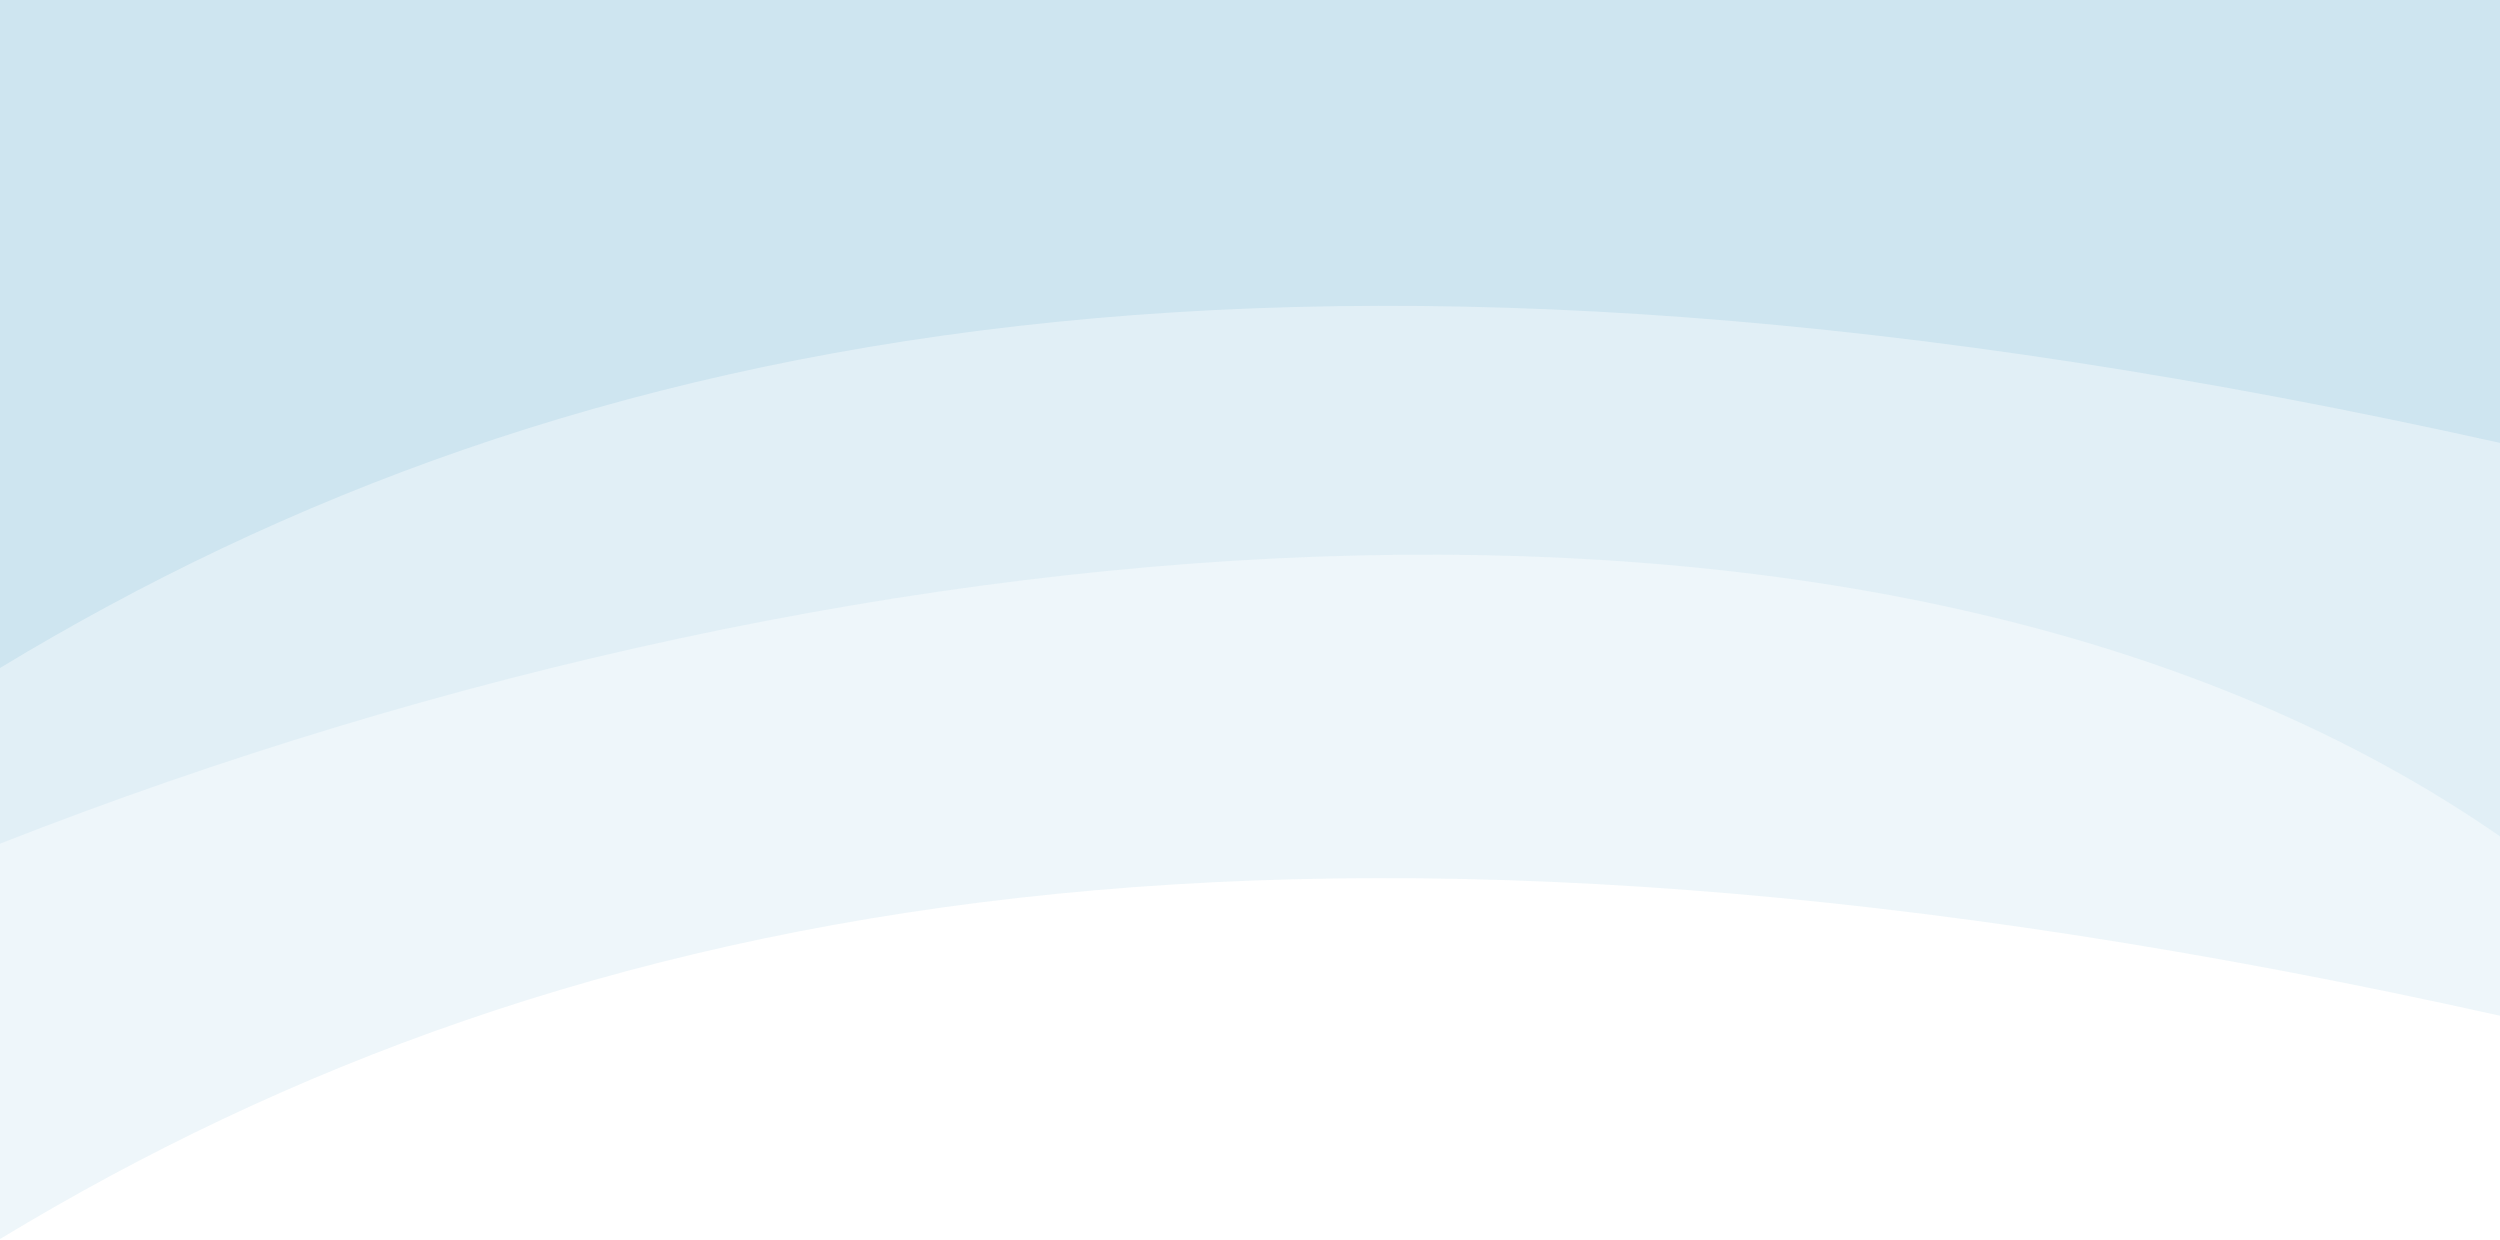
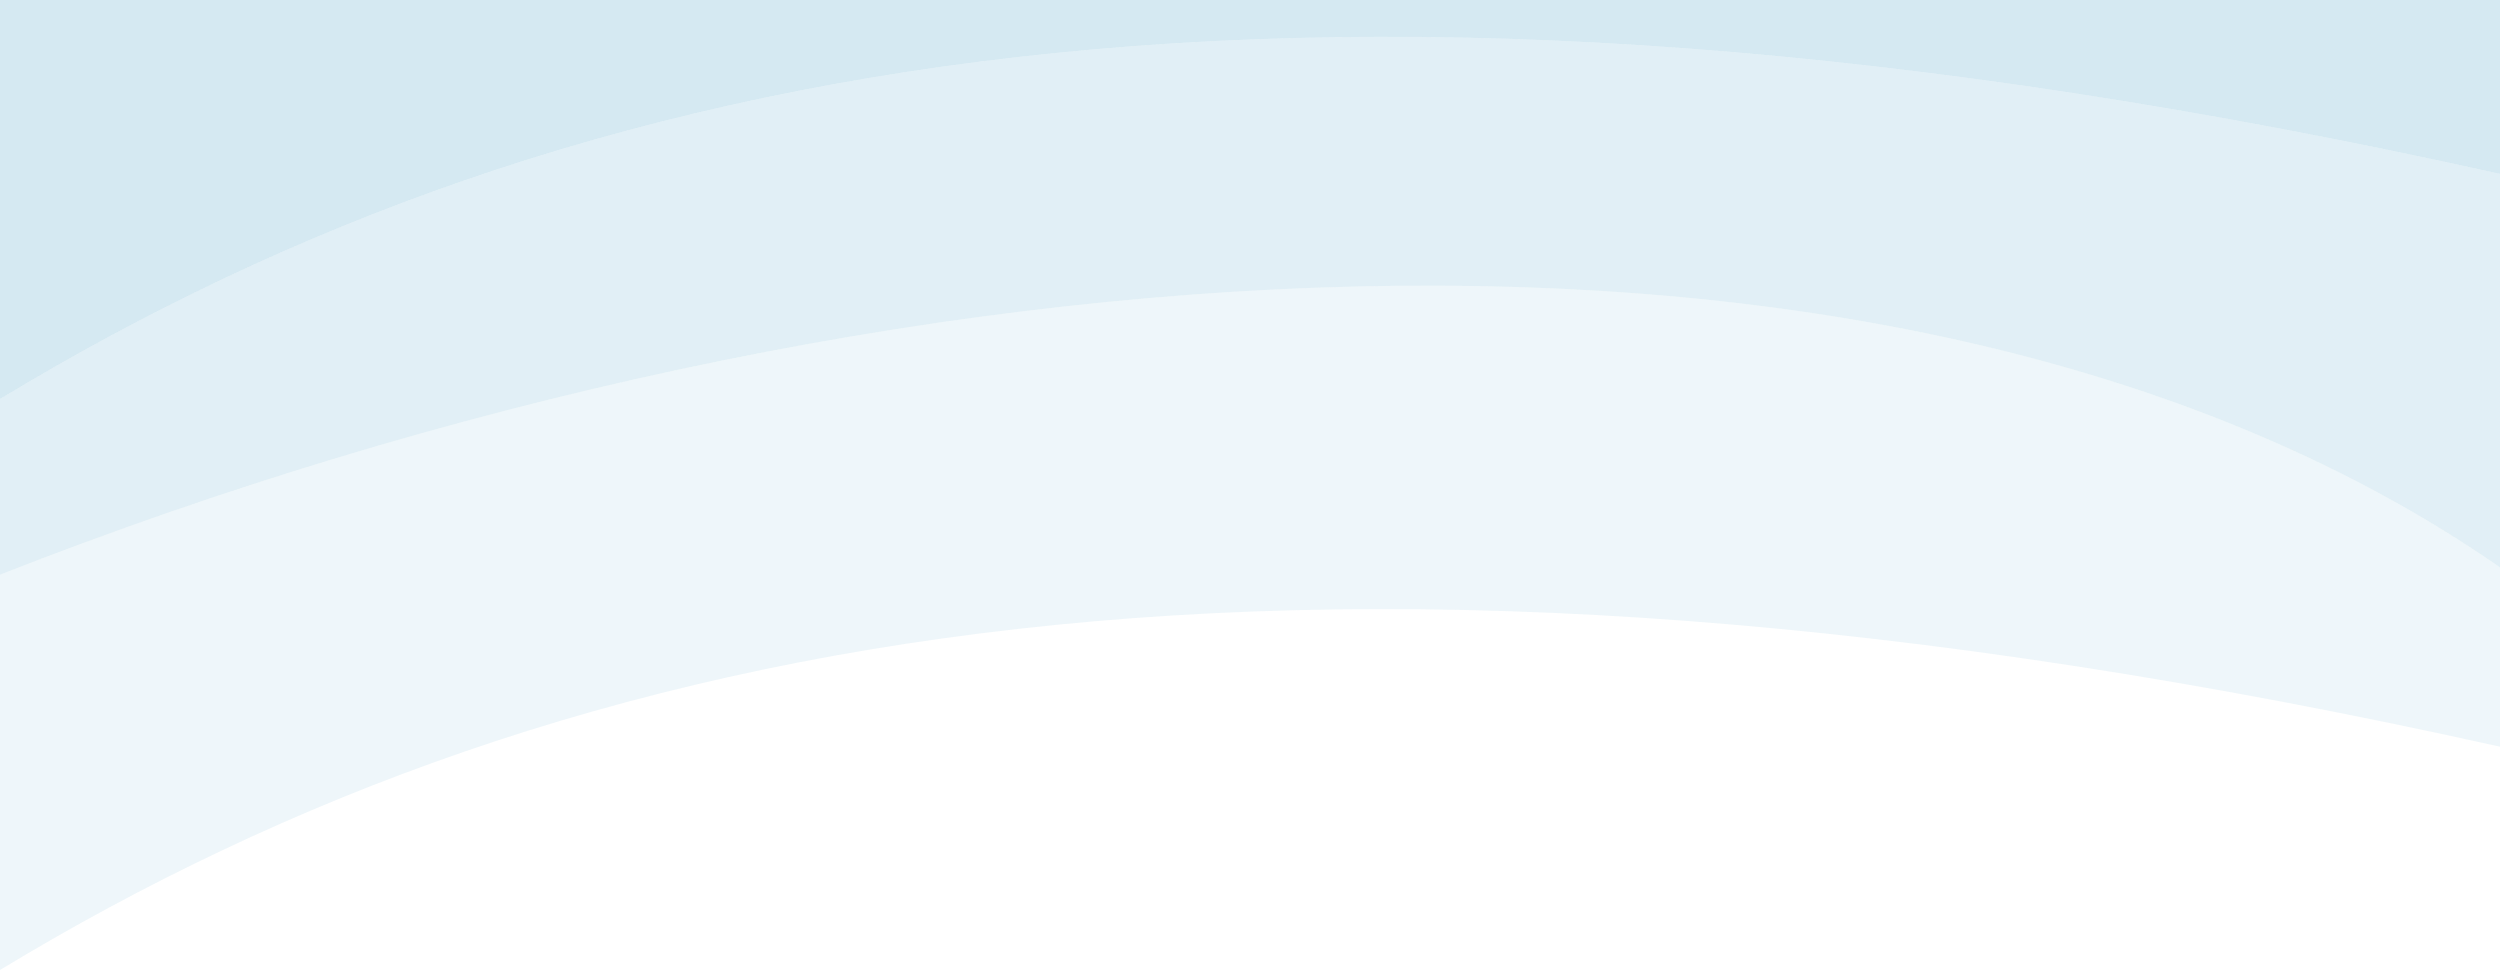
- <svg xmlns="http://www.w3.org/2000/svg" viewBox="0 0 1366 677">
+ <svg xmlns="http://www.w3.org/2000/svg" viewBox="0 0 1366 530">
  <defs>
-     <style>.a,.b{fill:#bbdbea;}.a{opacity:0.25;}.b{opacity:0.5;}</style>
+     <style>
+       .cls-1, .cls-2 {
+         fill: #bbdbea;
+       }
+ 
+       .cls-1 {
+         opacity: 0.25;
+       }
+ 
+       .cls-2 {
+         opacity: 0.5;
+       }
+     </style>
  </defs>
-   <path class="a" d="M0,677C312.67,487.63,715.14,410.08,1366,555V0H0Z" />
-   <path class="a" d="M0,461c482.27-189.19,1041-229.45,1366-4V0H0Z" />
-   <path class="b" d="M0,365C312.67,175.63,715.14,97.08,1366,242V0H0Z" />
+   <g id="Layer_2" data-name="Layer 2">
+     <g id="Layer_1-2" data-name="Layer 1">
+       <g>
+         <g>
+           <g>
+             <path class="cls-1" d="M0,314V530C312.67,340.63,715.14,263.08,1366,408V310C1041,84.55,482.27,124.81,0,314Z" />
+             <path class="cls-1" d="M0,218v96c482.27-189.19,1041-229.45,1366-4V95C715.14-49.92,312.67,28.63,0,218Z" />
+             <path class="cls-2" d="M0,218C312.67,28.63,715.14-49.92,1366,95V0H0Z" />
+           </g>
+           <path class="cls-1" d="M0,218v96c482.27-189.19,1041-229.45,1366-4V95C715.14-49.92,312.67,28.63,0,218Z" />
+         </g>
+         <path class="cls-1" d="M0,218C312.67,28.63,715.14-49.92,1366,95V0H0Z" />
+       </g>
+     </g>
+   </g>
</svg>
